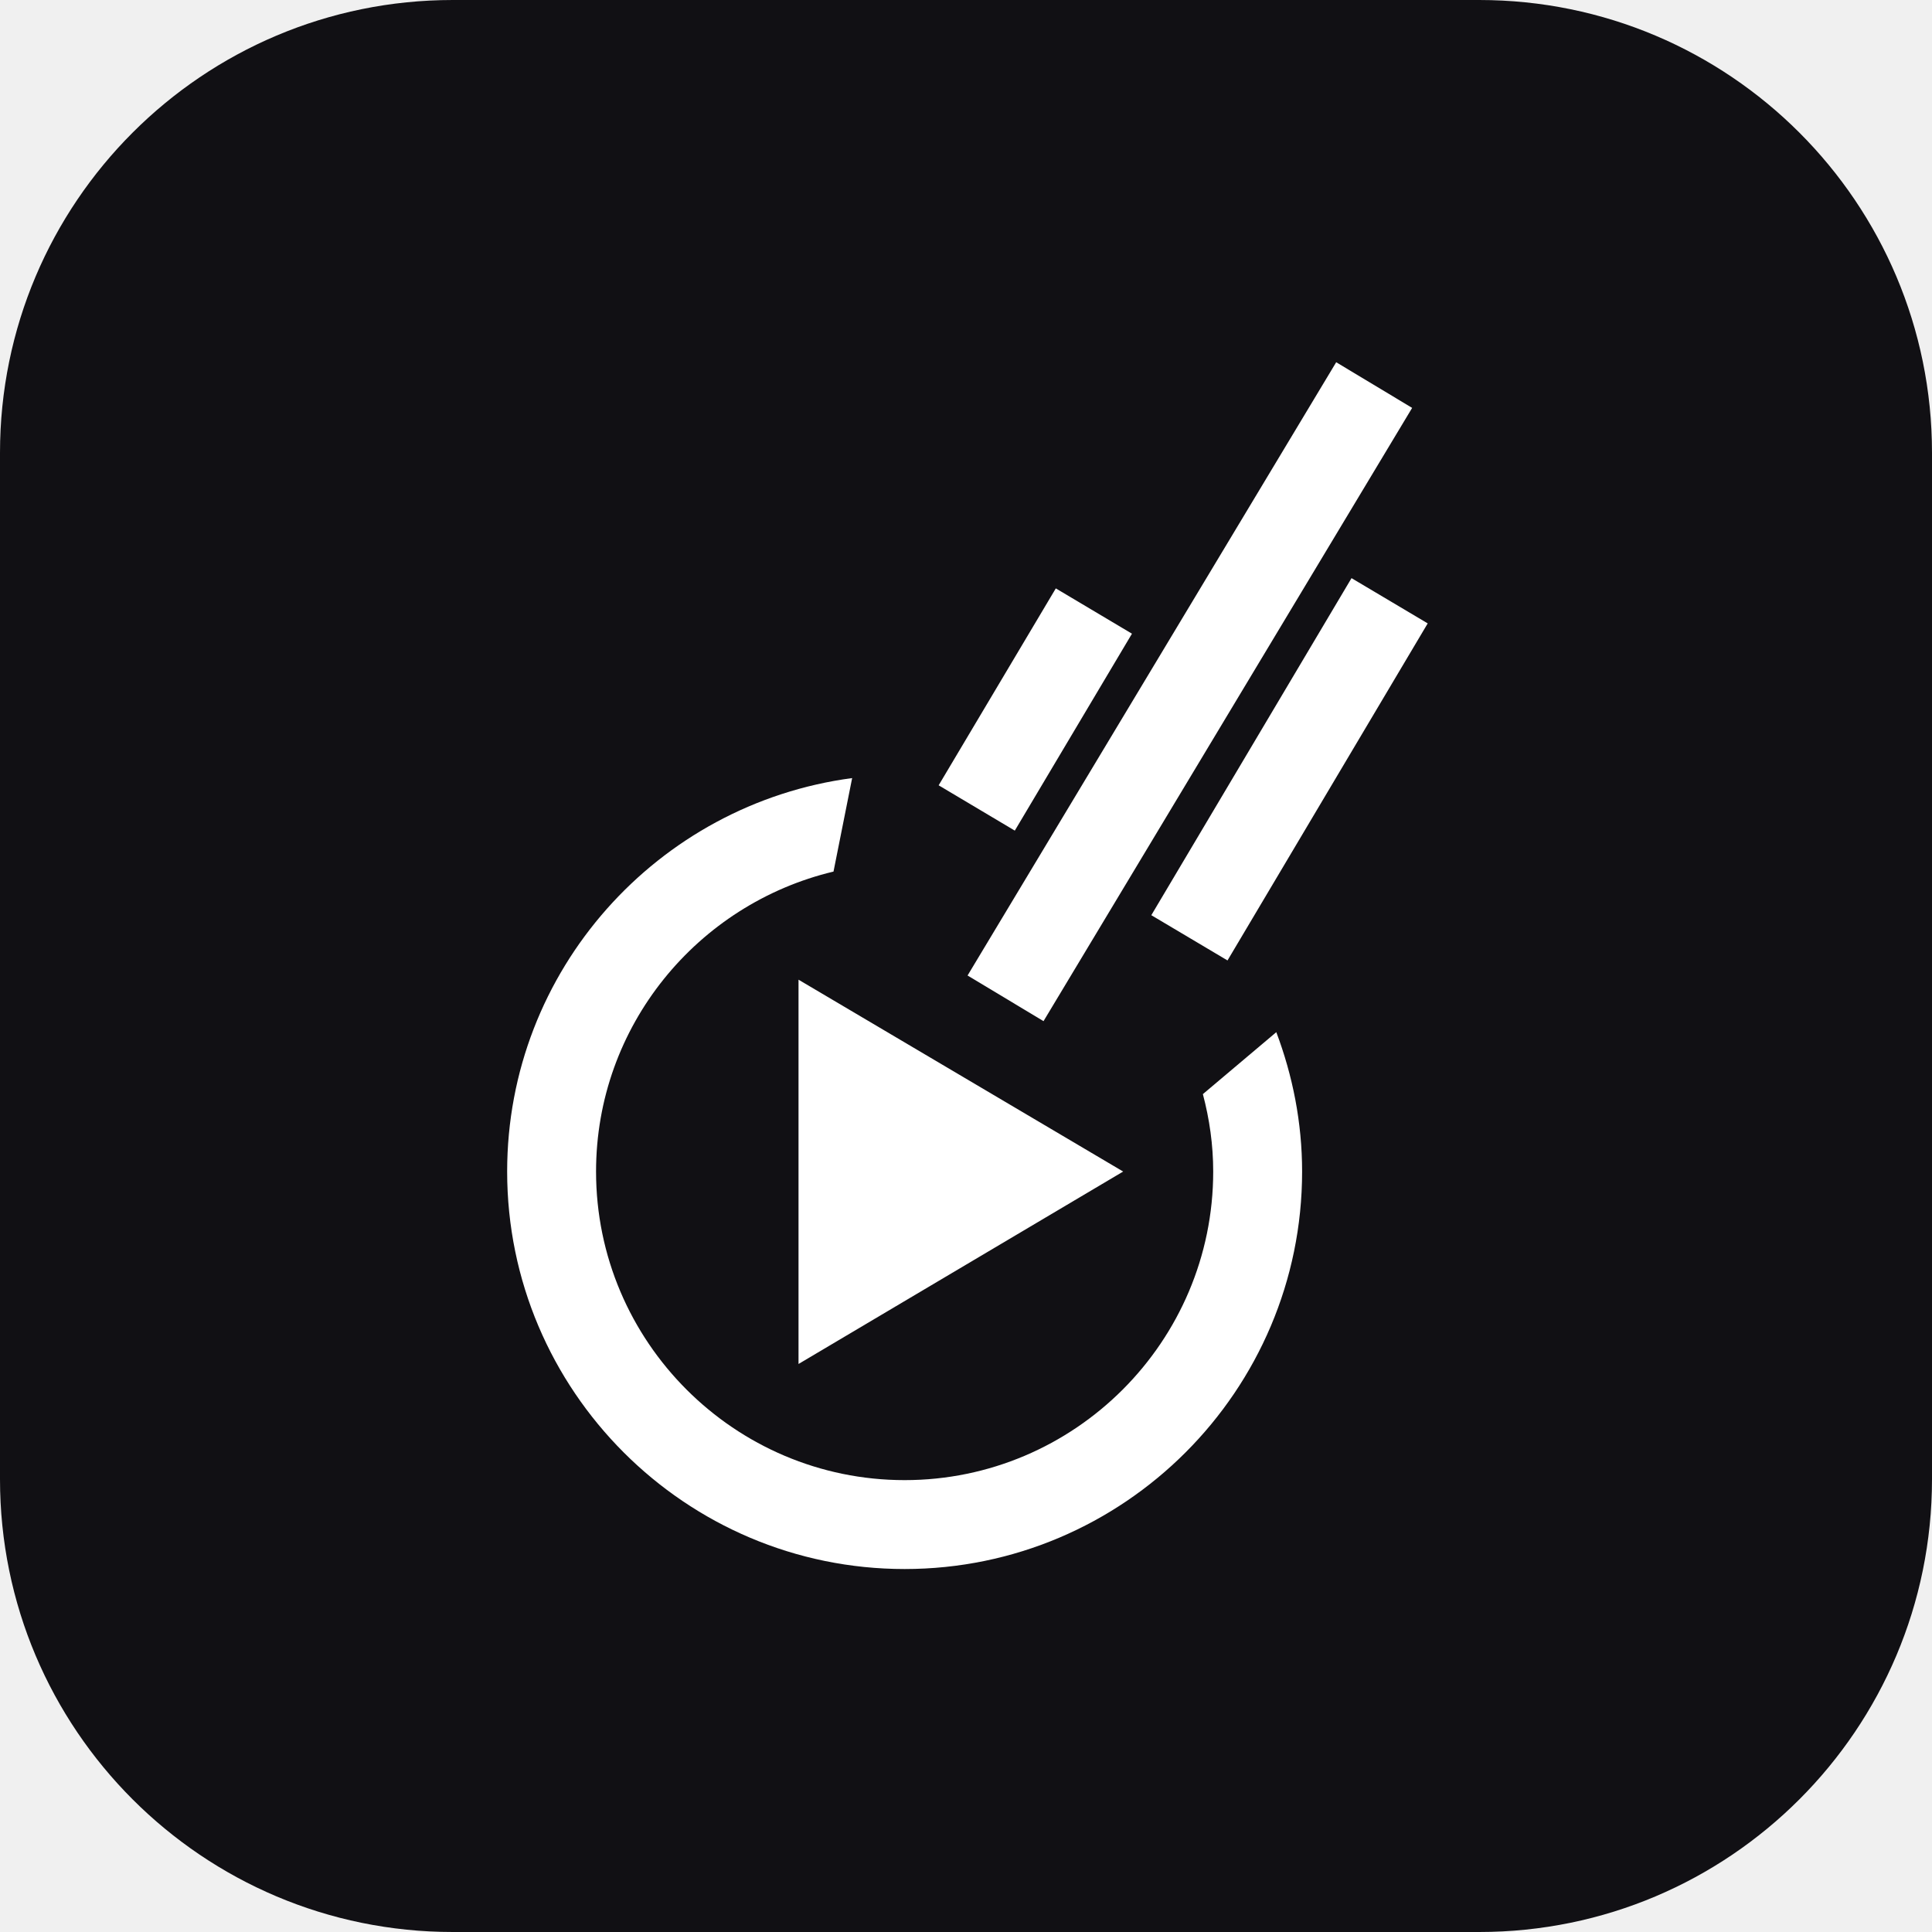
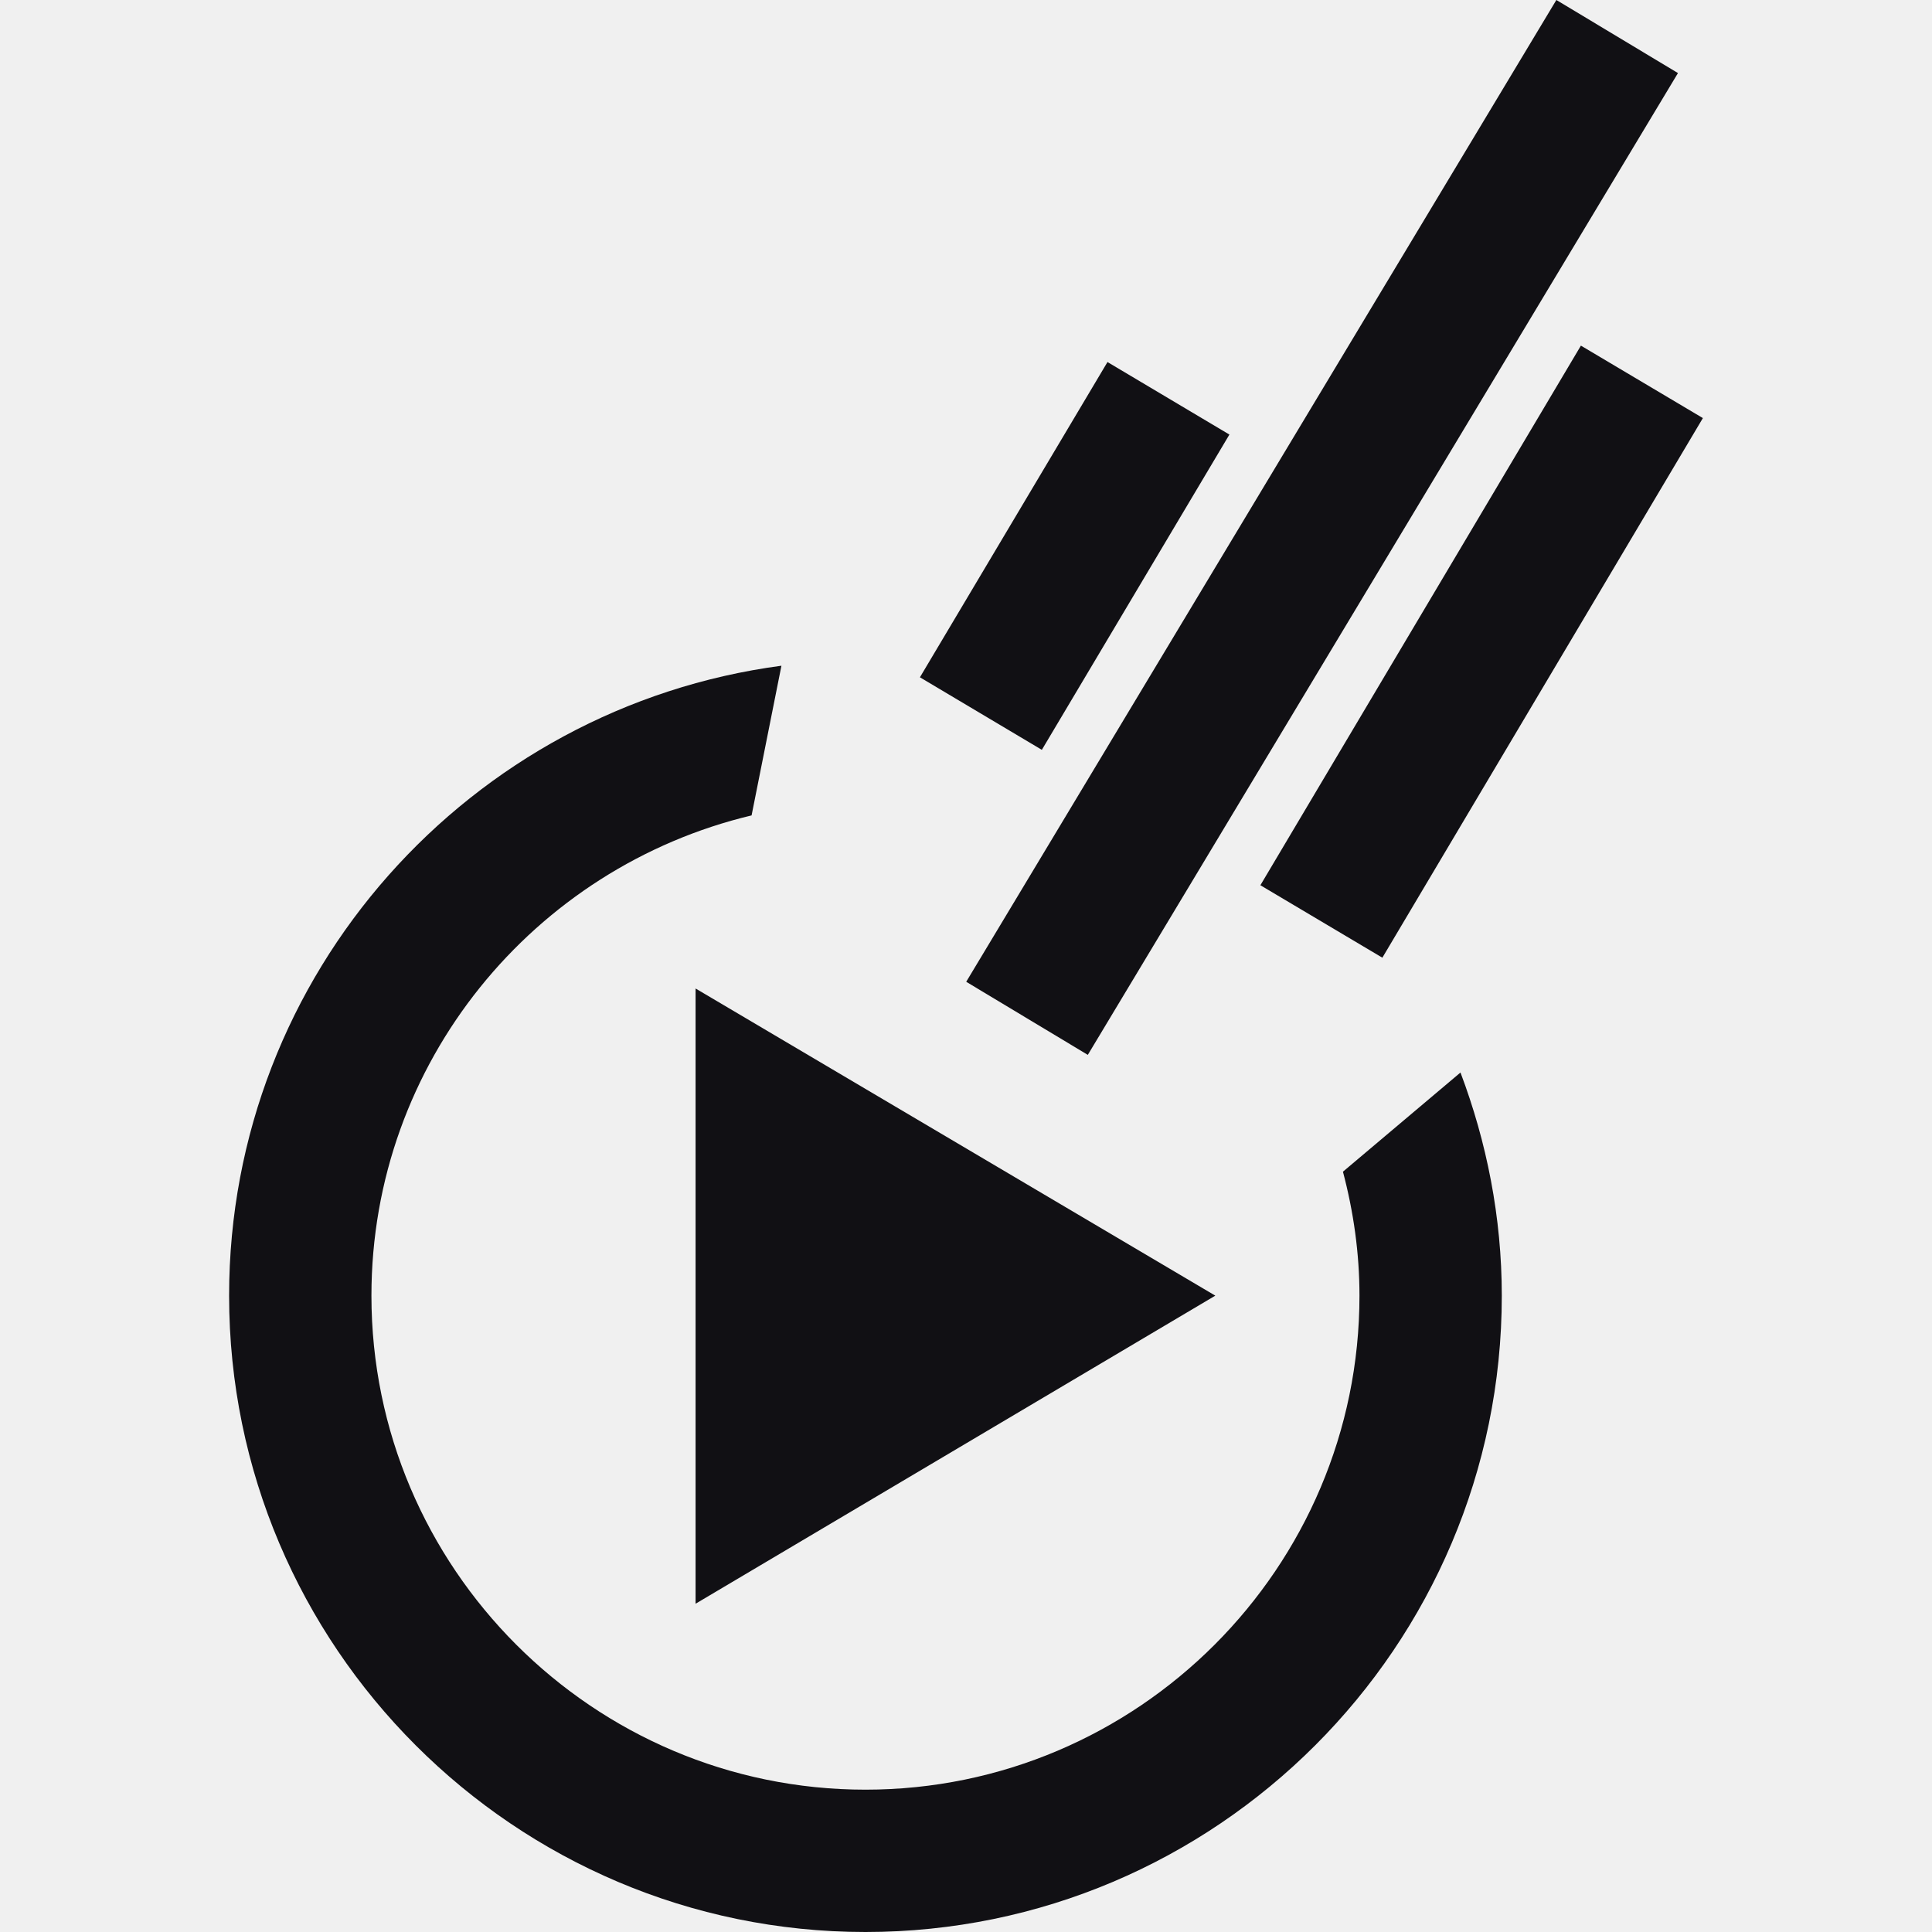
- <svg xmlns="http://www.w3.org/2000/svg" viewBox="0 0 64 64">
-   <rect width="64" height="64" rx="15" fill="#111014" />
-   <g transform="translate(16.8, 12) scale(0.95)" fill="#ffffff">
+ <svg xmlns="http://www.w3.org/2000/svg" viewBox="0 0 42.08 42.08">
+   <style>
+     g { fill: #111014; }
+     @media (prefers-color-scheme: dark) { g { fill: #ffffff; } }
+   </style>
+   <g transform="translate(4.99, 0)">
    <polygon points="10.16 21.53 21.48 28.22 10.16 34.93 10.16 21.53" />
    <rect x="22.26" y="-.99" width="3.09" height="24.95" transform="translate(9.32 -10.62) rotate(31.01)" />
    <rect x="16.87" y="8.11" width="3.09" height="7.99" transform="translate(8.78 -7.71) rotate(30.75)" />
    <rect x="25.73" y="7.36" width="3.09" height="13.67" transform="translate(11.08 -11.94) rotate(30.71)" />
    <path d="m26.82,23.36l-2.56,2.16c.23.87.36,1.77.36,2.7,0,5.93-4.83,10.76-10.76,10.76s-10.76-4.83-10.76-10.76c0-5.08,3.54-9.33,8.28-10.46l.65-3.26C5.25,15.4,0,21.2,0,28.22c0,7.64,6.22,13.86,13.86,13.86s13.86-6.22,13.86-13.86c0-1.71-.33-3.35-.9-4.86Z" />
  </g>
</svg>
